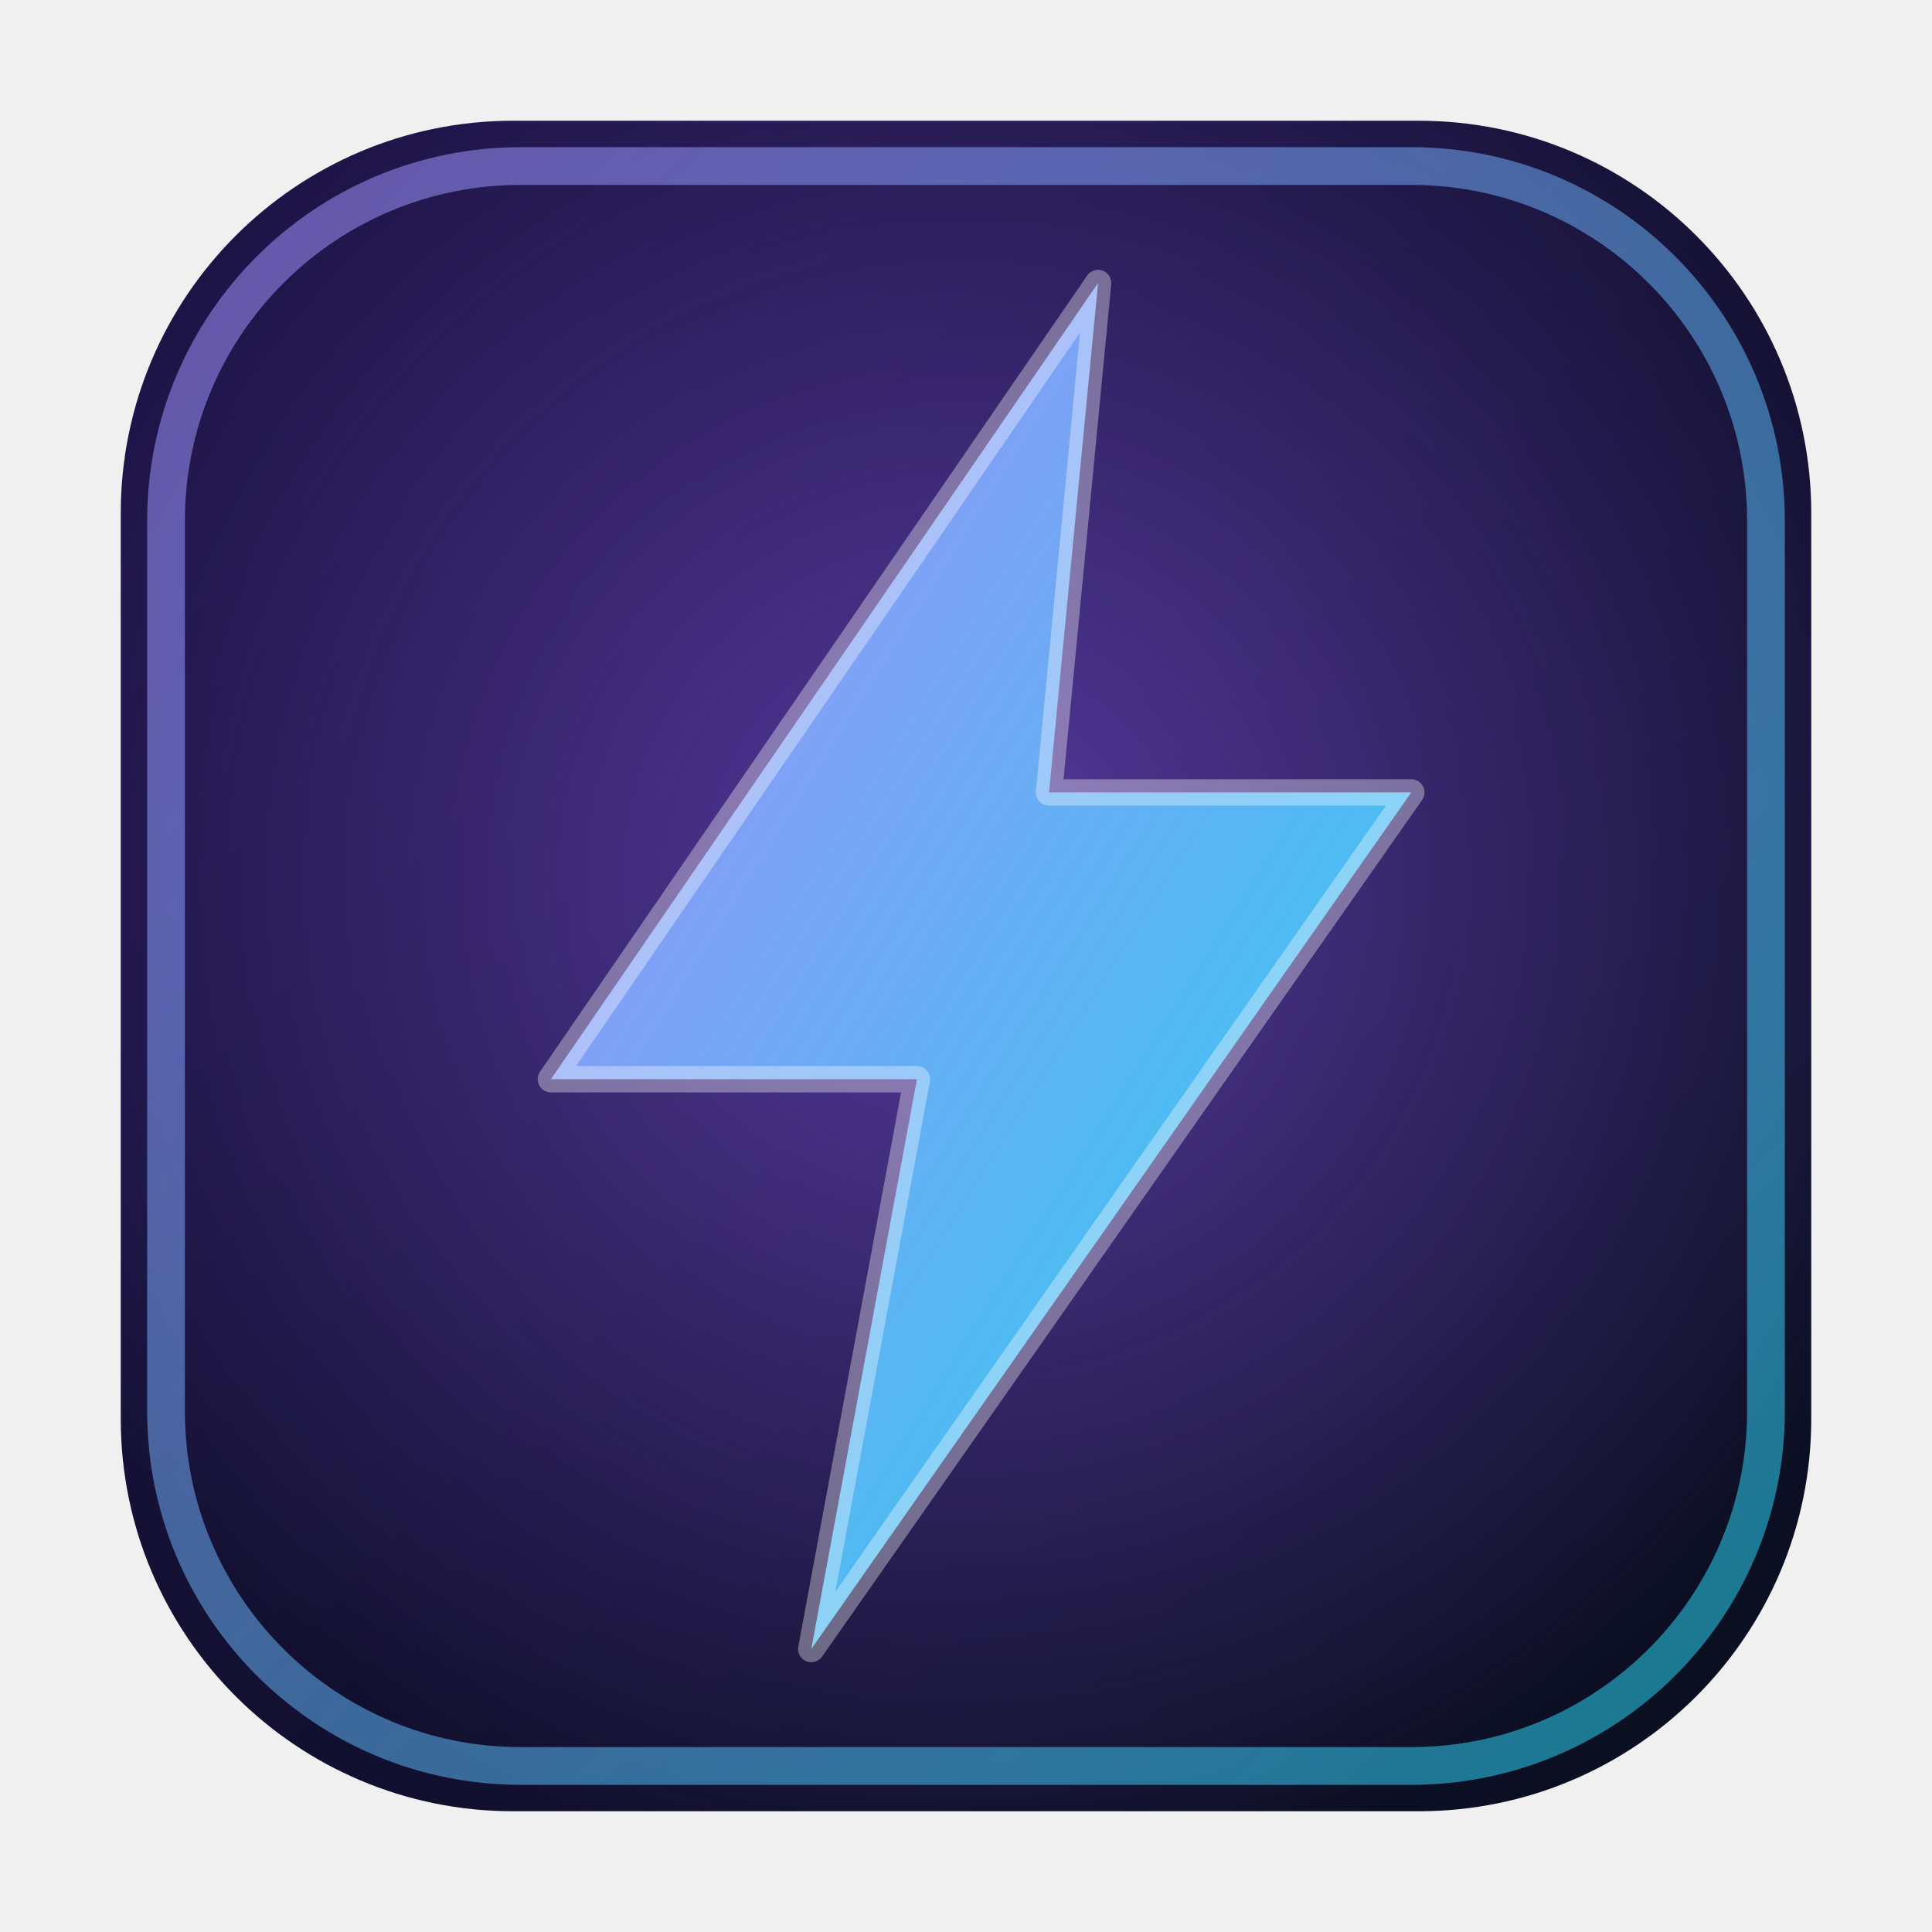
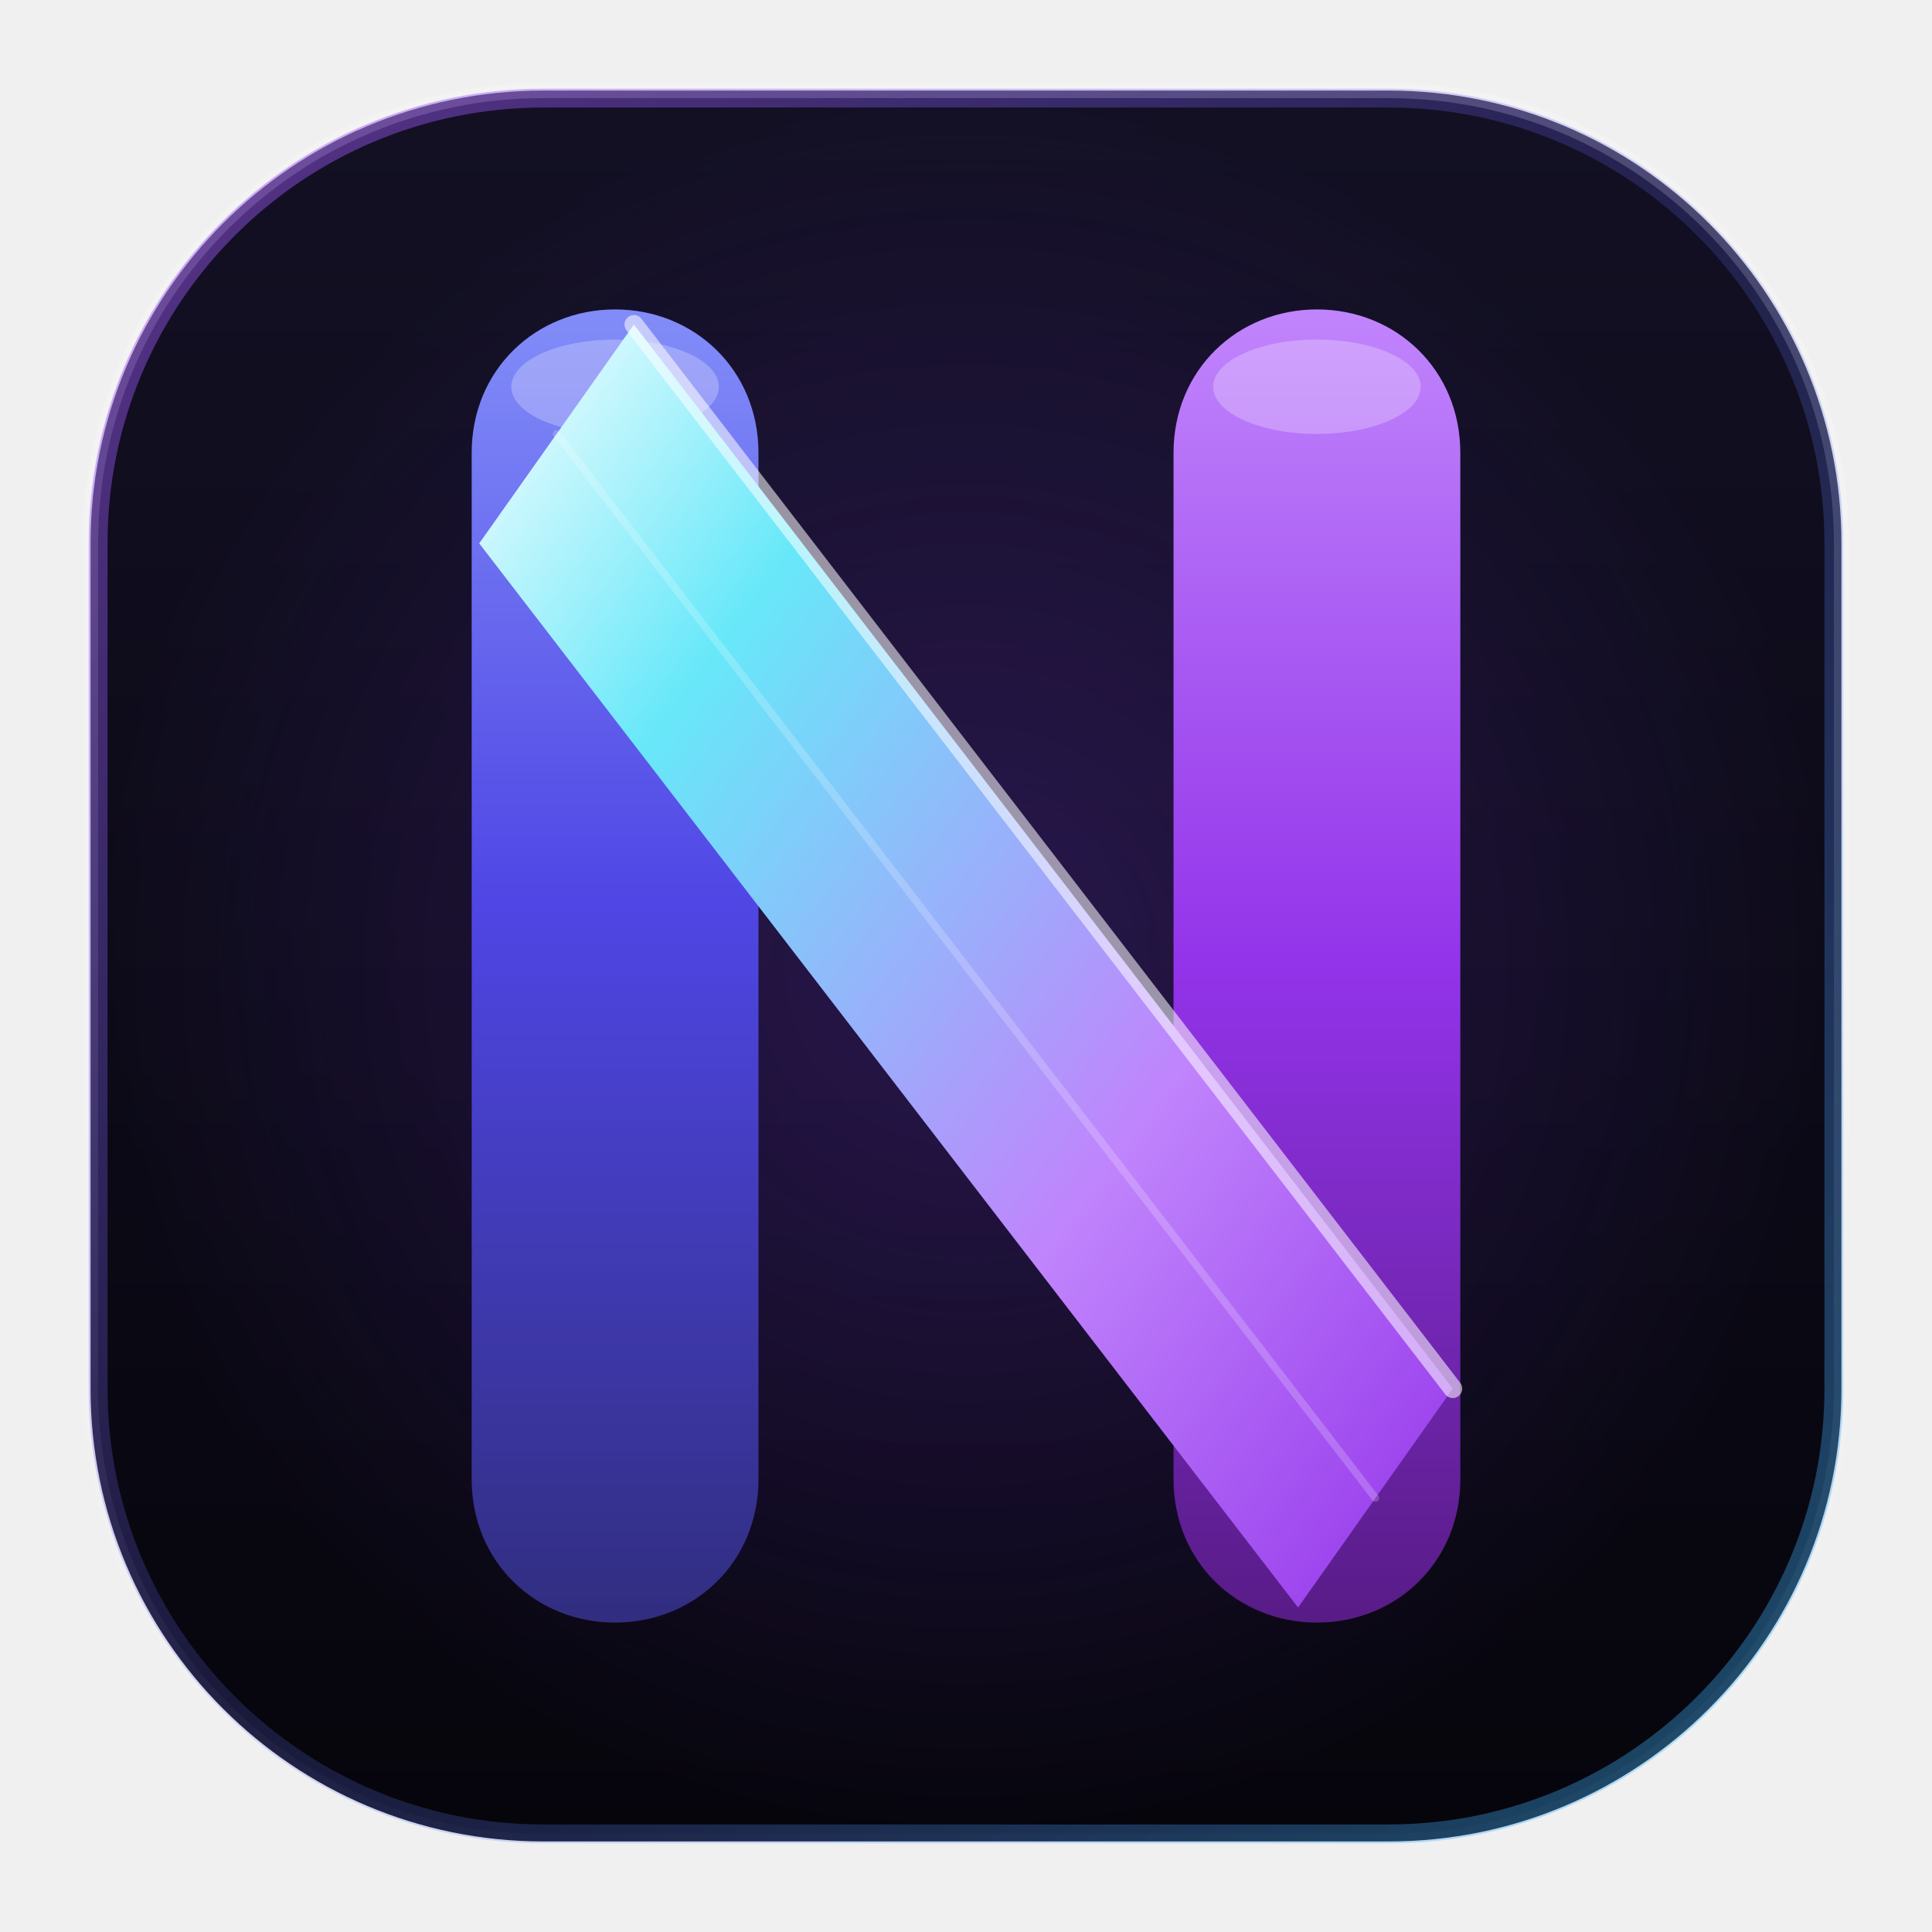
<svg xmlns="http://www.w3.org/2000/svg" viewBox="0 0 1024 1024" width="1024" height="1024">
  <defs>
-     <linearGradient id="bg" x1="0" y1="0" x2="1" y2="1">
-       <stop offset="0" stop-color="#1c1245" />
-       <stop offset="1" stop-color="#0a0f1f" />
+     <linearGradient id="bg" x1="0.5" y1="0" x2="0.5" y2="1">
+       <stop offset="0%" stop-color="#131024" />
+       <stop offset="100%" stop-color="#06050c" />
    </linearGradient>
-     <linearGradient id="acc" x1="0" y1="0" x2="1" y2="1">
-       <stop offset="0" stop-color="#a78bfa" />
-       <stop offset="1" stop-color="#22d3ee" />
+     <linearGradient id="top_rim" x1="0" y1="0" x2="0" y2="1">
+       <stop offset="0%" stop-color="#ffffff" stop-opacity="0.22" />
+       <stop offset="100%" stop-color="#ffffff" stop-opacity="0.02" />
    </linearGradient>
-     <radialGradient id="glow" cx="0.5" cy="0.45" r="0.6">
-       <stop offset="0" stop-color="#8b5cf6" stop-opacity="0.55" />
-       <stop offset="1" stop-color="#8b5cf6" stop-opacity="0" />
+     <linearGradient id="accent_rim" x1="0" y1="0" x2="1" y2="1">
+       <stop offset="0%" stop-color="#a855f7" stop-opacity="0.5" />
+       <stop offset="50%" stop-color="#6366f1" stop-opacity="0.2" />
+       <stop offset="100%" stop-color="#38bdf8" stop-opacity="0.4" />
+     </linearGradient>
+     <linearGradient id="pillar_left" x1="0" y1="0" x2="0" y2="1">
+       <stop offset="0%" stop-color="#818cf8" />
+       <stop offset="45%" stop-color="#4f46e5" />
+       <stop offset="100%" stop-color="#312e81" />
+     </linearGradient>
+     <linearGradient id="pillar_right" x1="0" y1="0" x2="0" y2="1">
+       <stop offset="0%" stop-color="#c084fc" />
+       <stop offset="50%" stop-color="#9333ea" />
+       <stop offset="100%" stop-color="#581c87" />
+     </linearGradient>
+     <linearGradient id="diagonal_beam" x1="0" y1="0" x2="1" y2="1">
+       <stop offset="0%" stop-color="#ffffff" />
+       <stop offset="25%" stop-color="#67e8f9" />
+       <stop offset="65%" stop-color="#c084fc" />
+       <stop offset="100%" stop-color="#9333ea" />
+     </linearGradient>
+     <radialGradient id="ambient_glow" cx="0.5" cy="0.5" r="0.5">
+       <stop offset="0%" stop-color="#7c3aed" stop-opacity="0.25" />
+       <stop offset="100%" stop-color="#7c3aed" stop-opacity="0" />
    </radialGradient>
  </defs>
-   <rect x="64" y="64" width="896" height="896" rx="208" fill="url(#bg)" />
-   <rect x="64" y="64" width="896" height="896" rx="208" fill="url(#glow)" />
-   <rect x="88" y="88" width="848" height="848" rx="188" fill="none" stroke="url(#acc)" stroke-width="20" opacity="0.55" />
-   <path d="M582 150 L292 572 H486 L430 874 L748 420 H556 Z" fill="url(#acc)" />
-   <path d="M582 150 L292 572 H486 L430 874 L748 420 H556 Z" fill="none" stroke="#ffffff" stroke-opacity="0.35" stroke-width="14" stroke-linejoin="round" />
+   <rect x="48" y="48" width="928" height="928" rx="240" fill="url(#bg)" />
+   <rect x="48" y="48" width="928" height="928" rx="240" fill="url(#ambient_glow)" />
+   <rect x="48" y="48" width="928" height="928" rx="240" fill="none" stroke="url(#top_rim)" stroke-width="8" />
+   <rect x="52" y="52" width="920" height="920" rx="236" fill="none" stroke="url(#accent_rim)" stroke-width="10" />
+   <path d="M250 240 C250 196 284 164 326 164 C368 164 402 196 402 240 V784 C402 828 368 860 326 860 C284 860 250 828 250 784 Z" fill="url(#pillar_left)" />
+   <ellipse cx="326" cy="205" rx="55" ry="25" fill="#ffffff" opacity="0.25" />
+   <path d="M622 240 C622 196 656 164 698 164 C740 164 774 196 774 240 V784 C774 828 740 860 698 860 C656 860 622 828 622 784 Z" fill="url(#pillar_right)" />
+   <ellipse cx="698" cy="205" rx="55" ry="25" fill="#ffffff" opacity="0.25" />
+   <path d="M336 172 L770 736 L688 852 L254 288 Z" fill="url(#diagonal_beam)" />
+   <path d="M336 172 L770 736" stroke="#ffffff" stroke-width="10" stroke-linecap="round" opacity="0.55" />
+   <path d="M295 230 L729 794" stroke="#ffffff" stroke-width="4" stroke-linecap="round" opacity="0.2" />
</svg>
